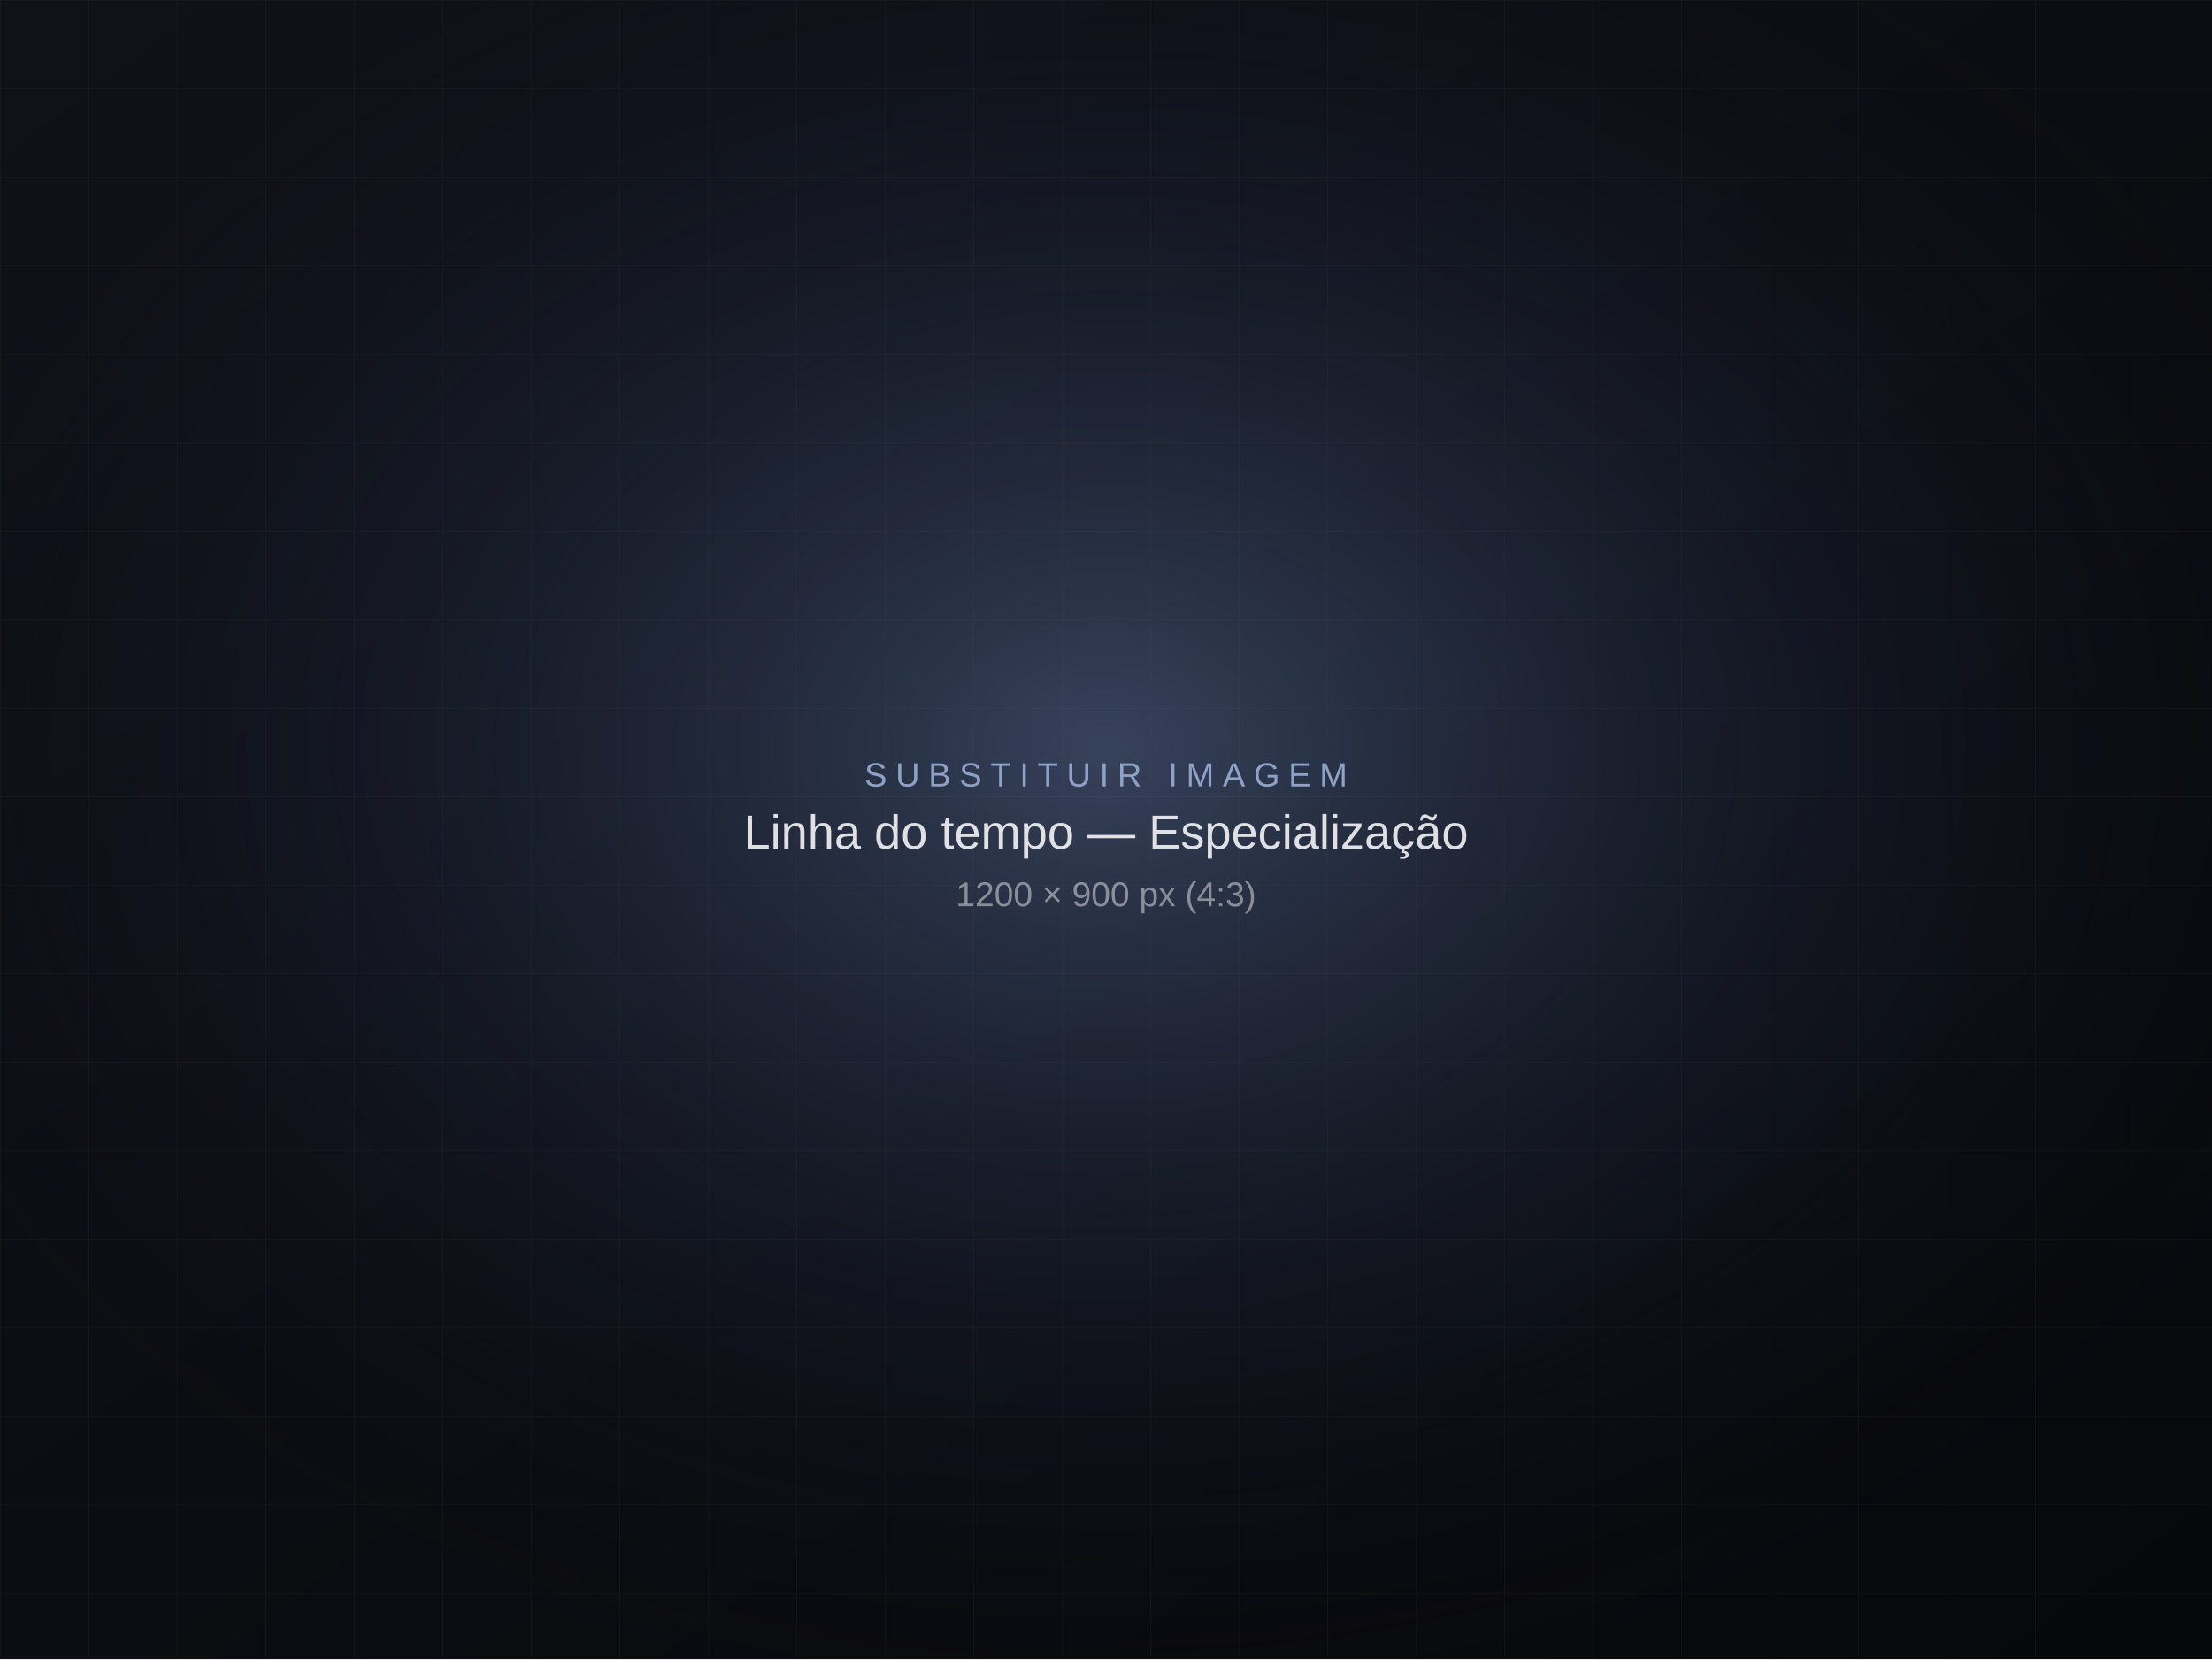
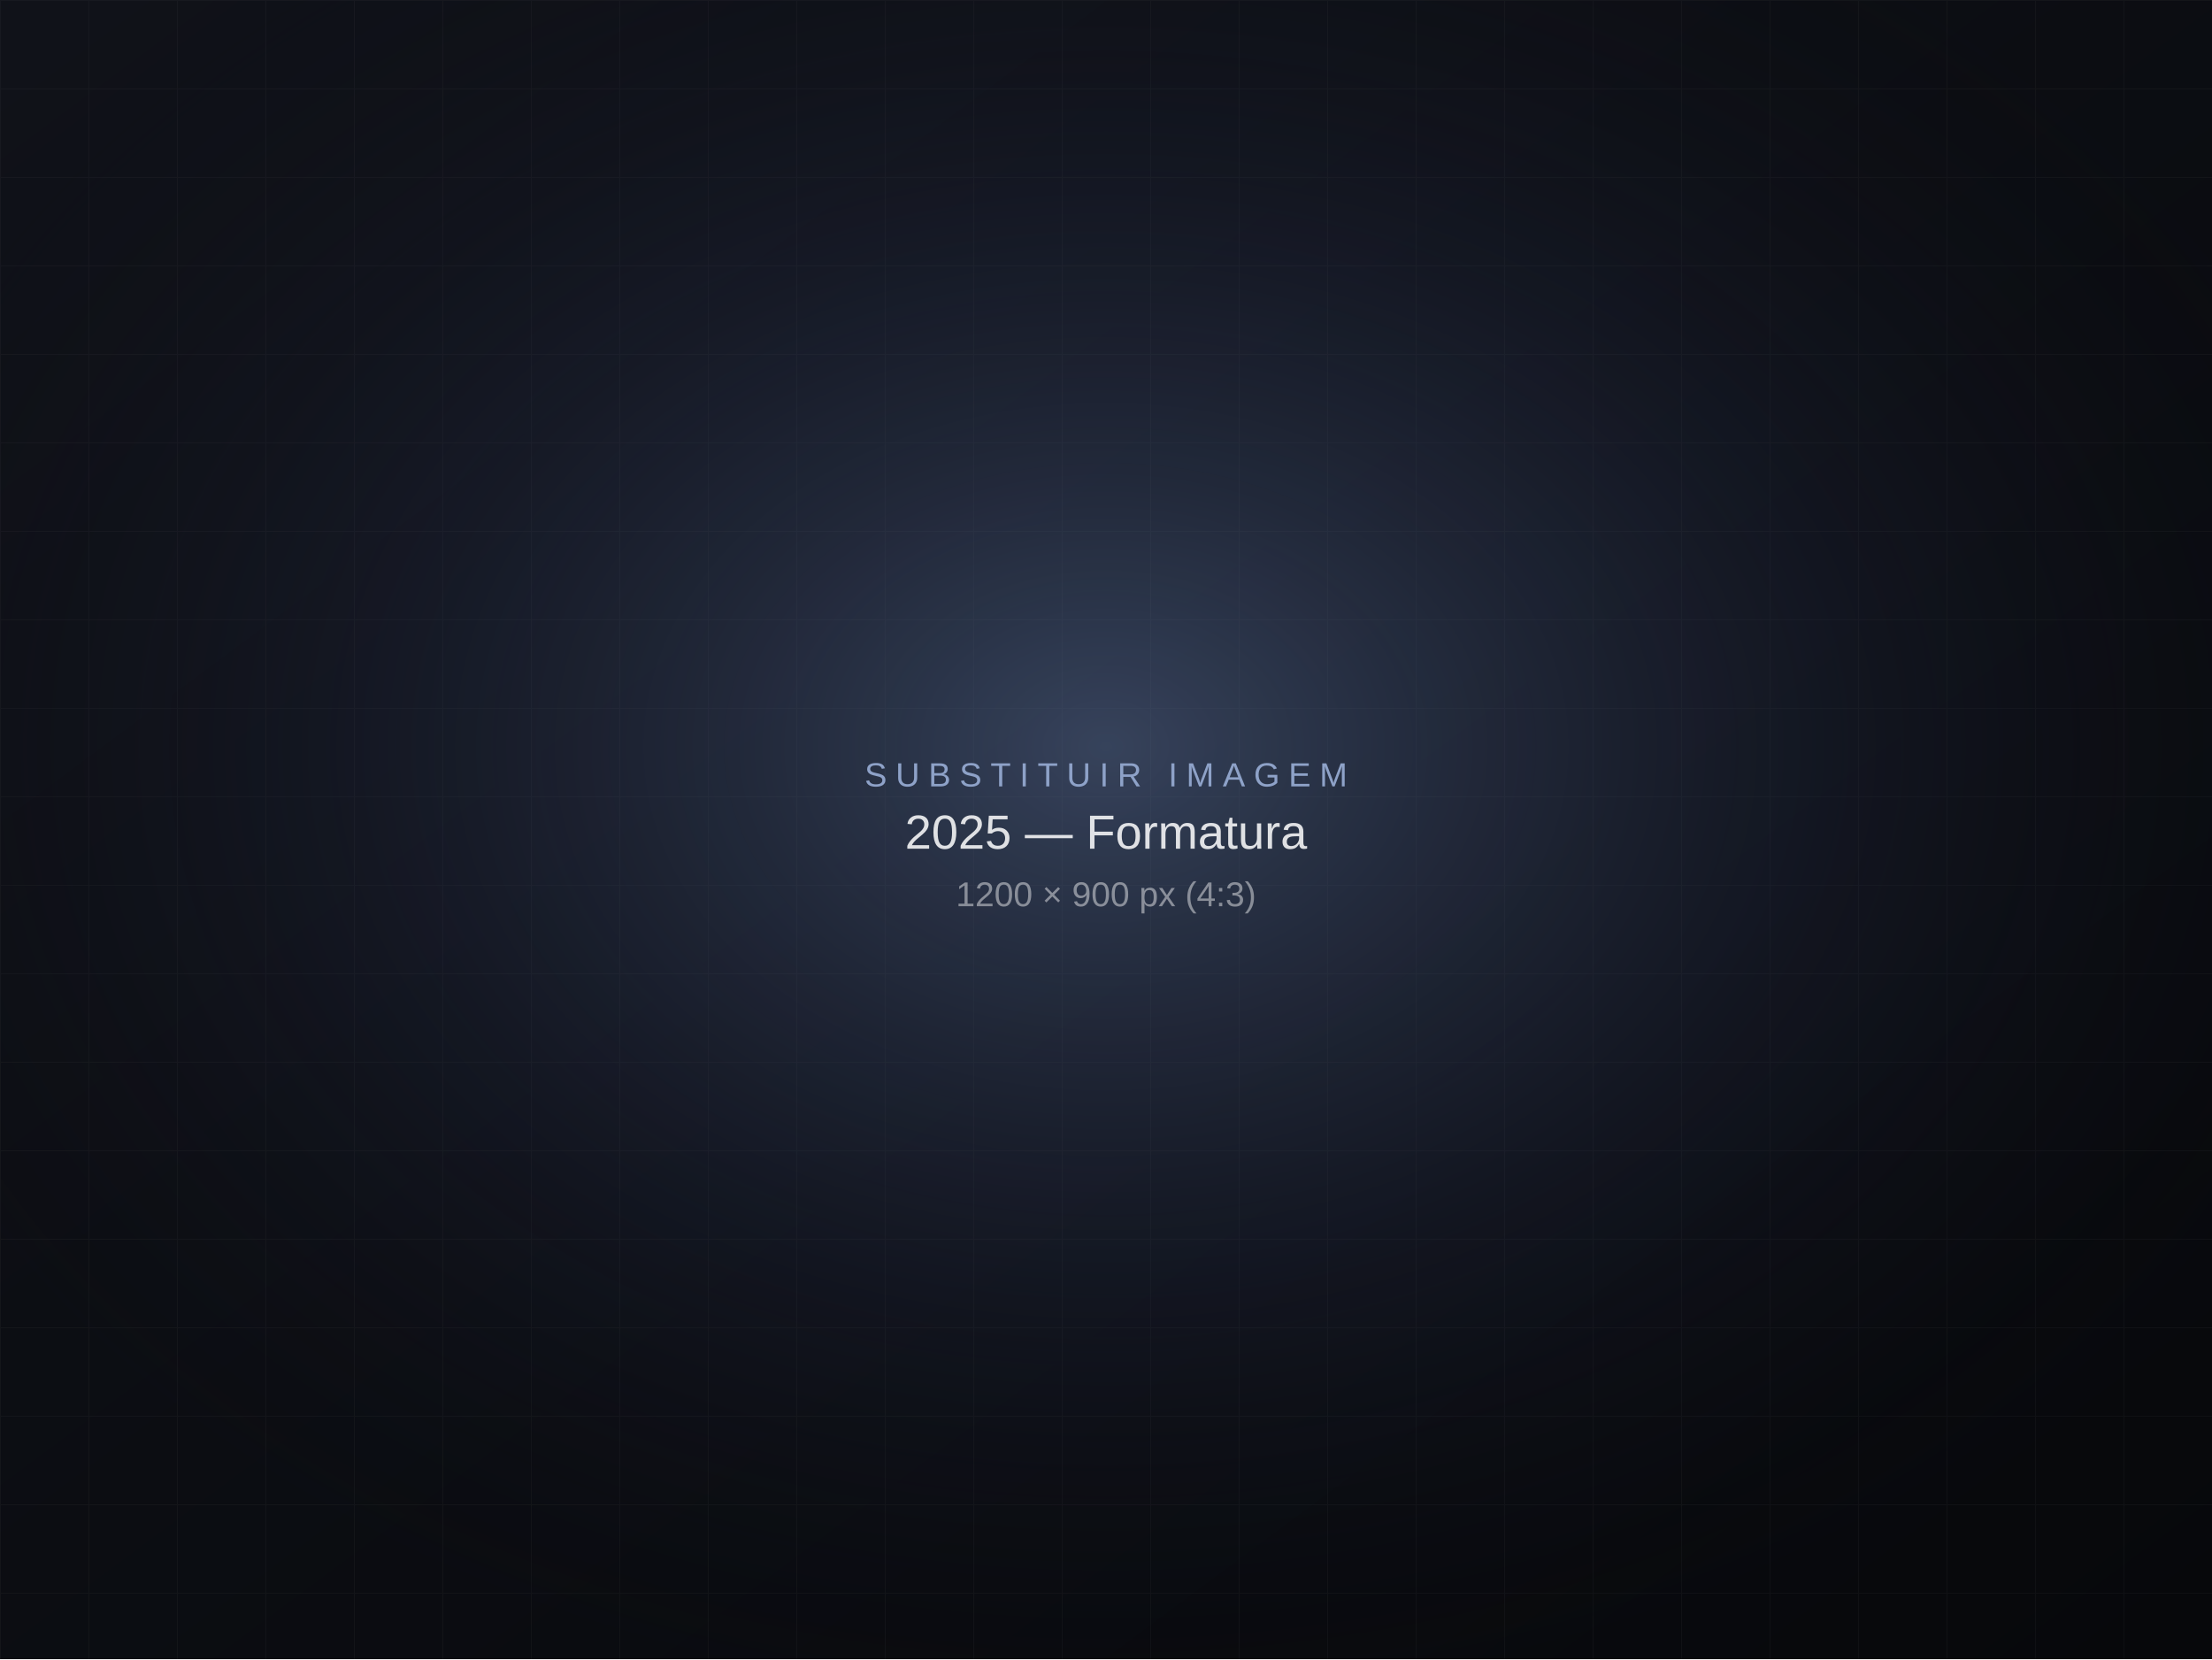
<svg xmlns="http://www.w3.org/2000/svg" width="1200" height="900" viewBox="0 0 1200 900">
  <defs>
    <radialGradient id="glow" cx="0.5" cy="0.45" r="0.6">
      <stop offset="0" stop-color="#596F98" stop-opacity=".55" />
      <stop offset=".55" stop-color="#2a3350" stop-opacity=".25" />
      <stop offset="1" stop-color="#0a0b10" stop-opacity="0" />
    </radialGradient>
    <linearGradient id="bg" x1="0" y1="0" x2="1" y2="1">
      <stop offset="0" stop-color="#101219" />
      <stop offset="1" stop-color="#07080b" />
    </linearGradient>
    <linearGradient id="sil" x1="0" y1="0" x2="0" y2="1">
      <stop offset="0" stop-color="#2b3247" />
      <stop offset="1" stop-color="#0d0f15" />
    </linearGradient>
    <pattern id="grid" width="48" height="48" patternUnits="userSpaceOnUse">
      <path d="M48 0H0V48" fill="none" stroke="#ffffff" stroke-opacity=".035" />
    </pattern>
  </defs>
  <rect width="1200" height="900" fill="url(#bg)" />
  <rect width="1200" height="900" fill="url(#grid)" />
  <rect width="1200" height="900" fill="url(#glow)" />
  <g font-family="Arial, Helvetica, sans-serif" text-anchor="middle">
    <text x="600" y="426.6" fill="#8EA2C8" font-size="18.2" letter-spacing="4.68">SUBSTITUIR IMAGEM</text>
-     <text x="600" y="460.4" fill="#ffffff" fill-opacity=".85" font-size="26">Linha do tempo — Especialização</text>
+     <text x="600" y="460.4" fill="#ffffff" fill-opacity=".85" font-size="26">2025 — Formatura</text>
    <text x="600" y="491.6" fill="#ffffff" fill-opacity=".45" font-size="18.72">1200 × 900 px (4:3)</text>
  </g>
</svg>
